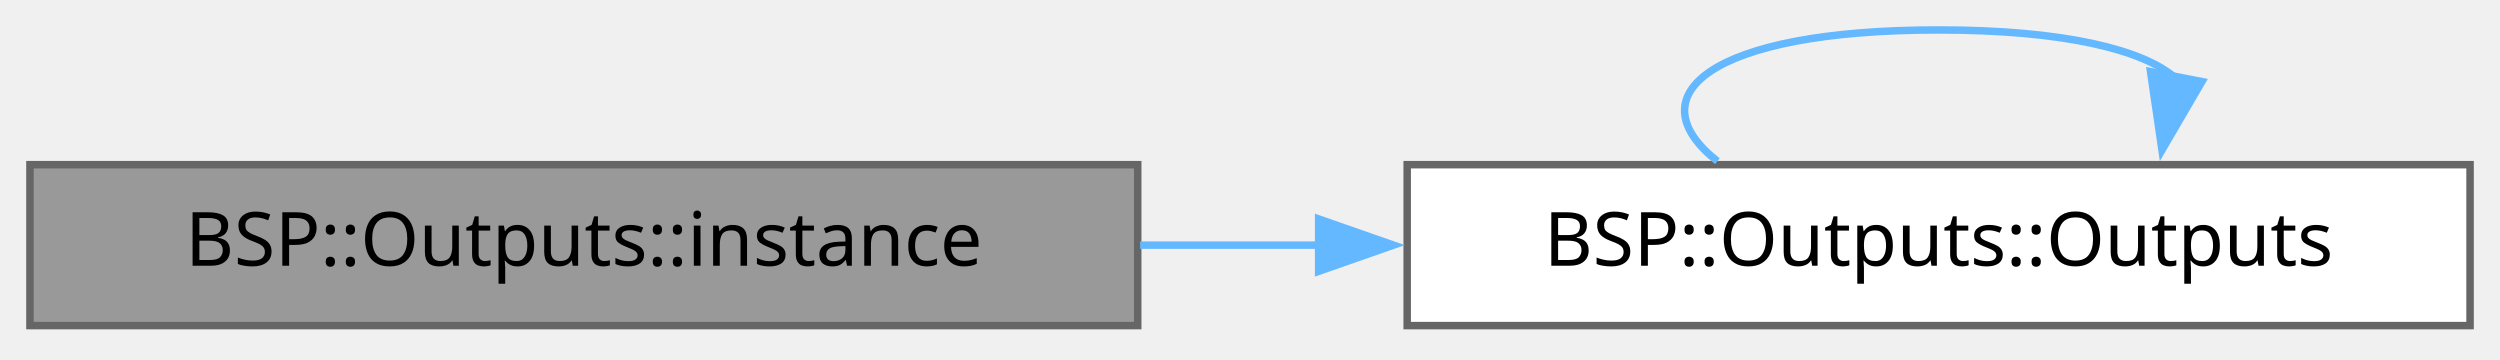
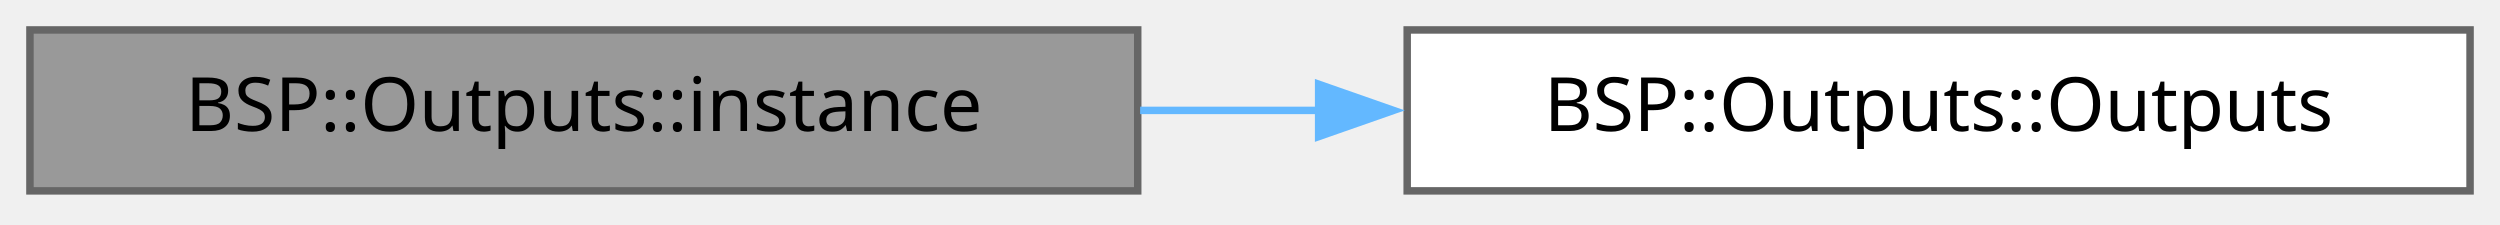
- <svg xmlns="http://www.w3.org/2000/svg" xmlns:xlink="http://www.w3.org/1999/xlink" width="334pt" height="48pt" viewBox="0.00 0.00 334.00 48.00">
-   <g id="graph0" class="graph" transform="scale(1 1) rotate(0) translate(4 43.5)">
+ <svg xmlns="http://www.w3.org/2000/svg" xmlns:xlink="http://www.w3.org/1999/xlink" width="334pt" height="30pt" viewBox="0.00 0.00 334.00 30.00">
+   <g id="graph0" class="graph" transform="scale(1 1) rotate(0) translate(4 25.5)">
    <g id="Node000001" class="node">
      <g id="a_Node000001">
        <a xlink:title="Returns the unique outputs instance.">
          <polygon fill="#999999" stroke="#666666" points="148,-21.5 0,-21.5 0,0 148,0 148,-21.5" />
          <text xml:space="preserve" text-anchor="middle" x="74" y="-8" font-family="JetBrains Mono" font-size="10.00">BSP::Outputs::instance</text>
        </a>
      </g>
    </g>
    <g id="Node000002" class="node">
      <g id="a_Node000002">
-         <a xlink:href="../../d5/d21/class_b_s_p_1_1_outputs.html#a3f3c6b0d0bd2aff143f742e6b91becdc" target="_top" xlink:title=" ">
+         <a xlink:href="../../d5/d21/class_b_s_p_1_1_outputs.html#a3f3c6b0d0bd2aff143f742e6b91becdc" target="_top" xlink:title="Private: use instance().">
          <polygon fill="white" stroke="#666666" points="326,-21.5 184,-21.5 184,0 326,0 326,-21.5" />
          <text xml:space="preserve" text-anchor="middle" x="255" y="-8" font-family="JetBrains Mono" font-size="10.00">BSP::Outputs::Outputs</text>
        </a>
      </g>
    </g>
    <g id="edge1_Node000001_Node000002" class="edge">
      <g id="a_edge1_Node000001_Node000002">
        <a xlink:title=" ">
          <path fill="none" stroke="#63b8ff" d="M148.32,-10.75C156.26,-10.75 164.38,-10.75 172.41,-10.75" />
          <polygon fill="#63b8ff" stroke="#63b8ff" points="172.17,-14.25 182.17,-10.75 172.17,-7.25 172.17,-14.25" />
        </a>
      </g>
    </g>
-     <g id="edge2_Node000002_Node000002" class="edge">
-       <g id="a_edge2_Node000002_Node000002">
-         <a xlink:title=" ">
-           <path fill="none" stroke="#63b8ff" d="M225.45,-21.96C214.39,-30.65 224.24,-39.5 255,-39.5 271.82,-39.5 282.39,-36.85 286.7,-33.03" />
-           <polygon fill="#63b8ff" stroke="#63b8ff" points="290.18,-32.6 284.84,-23.45 283.31,-33.93 290.18,-32.6" />
-         </a>
-       </g>
-     </g>
  </g>
</svg>
